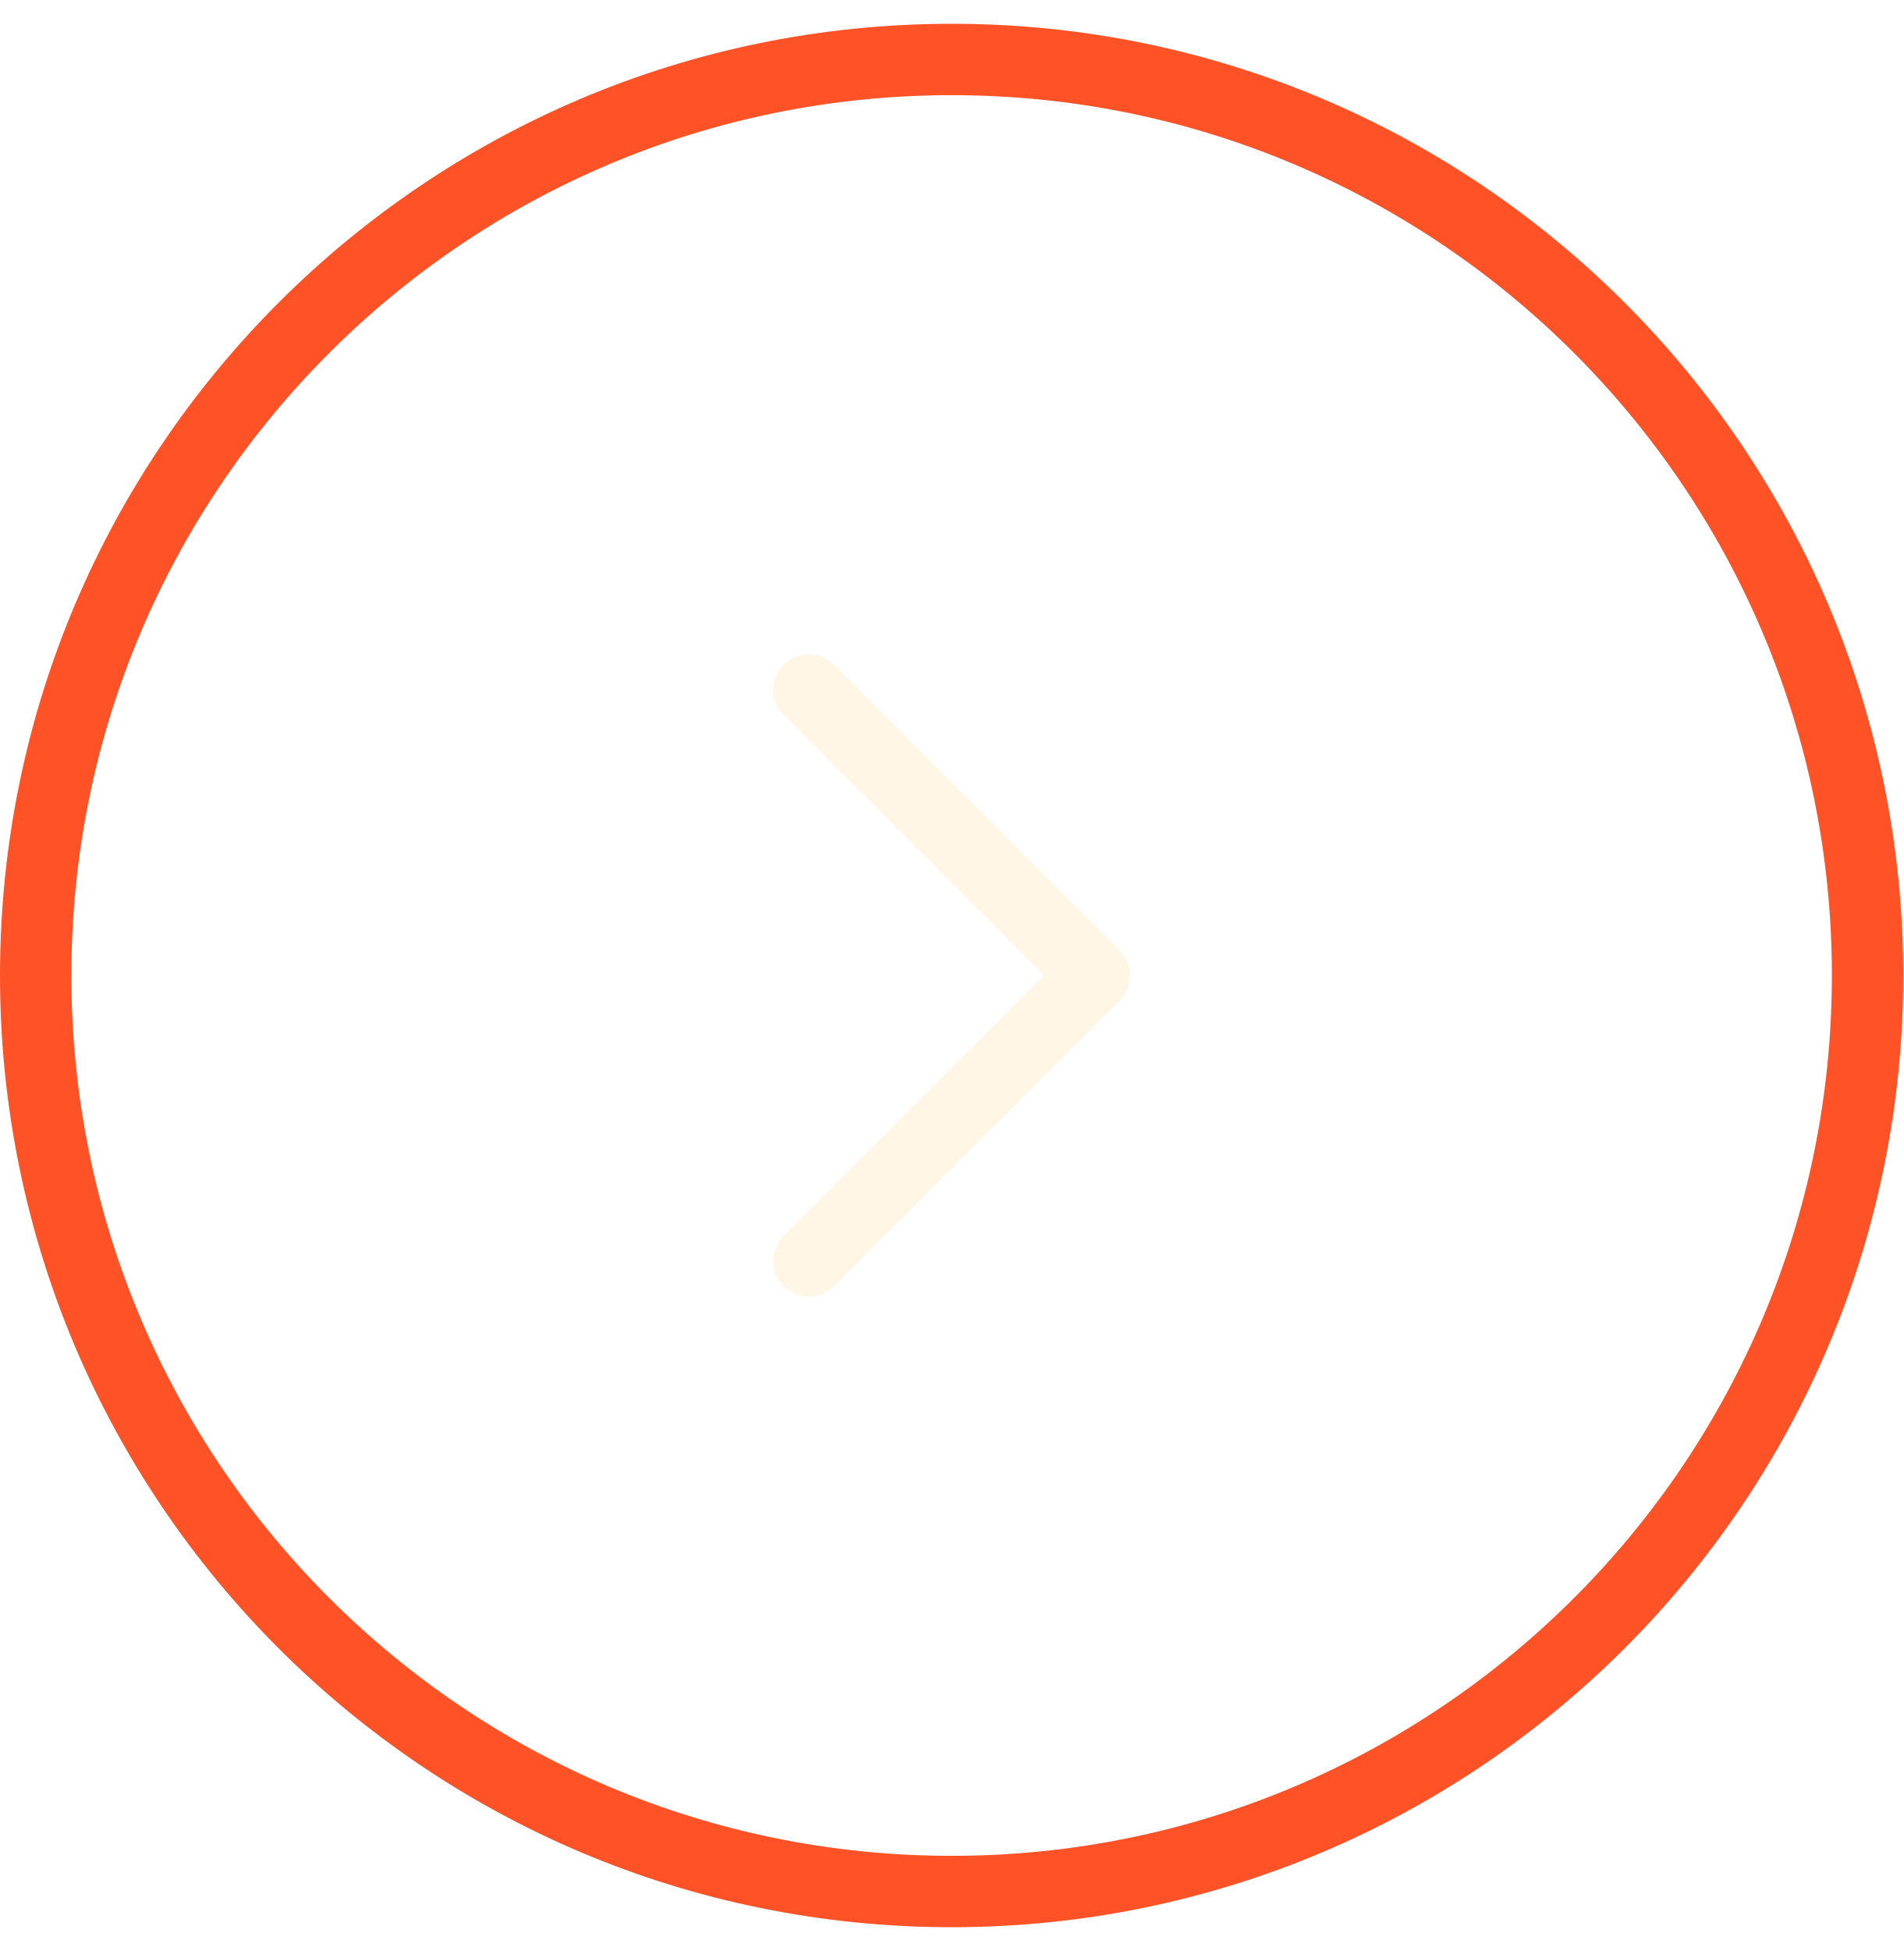
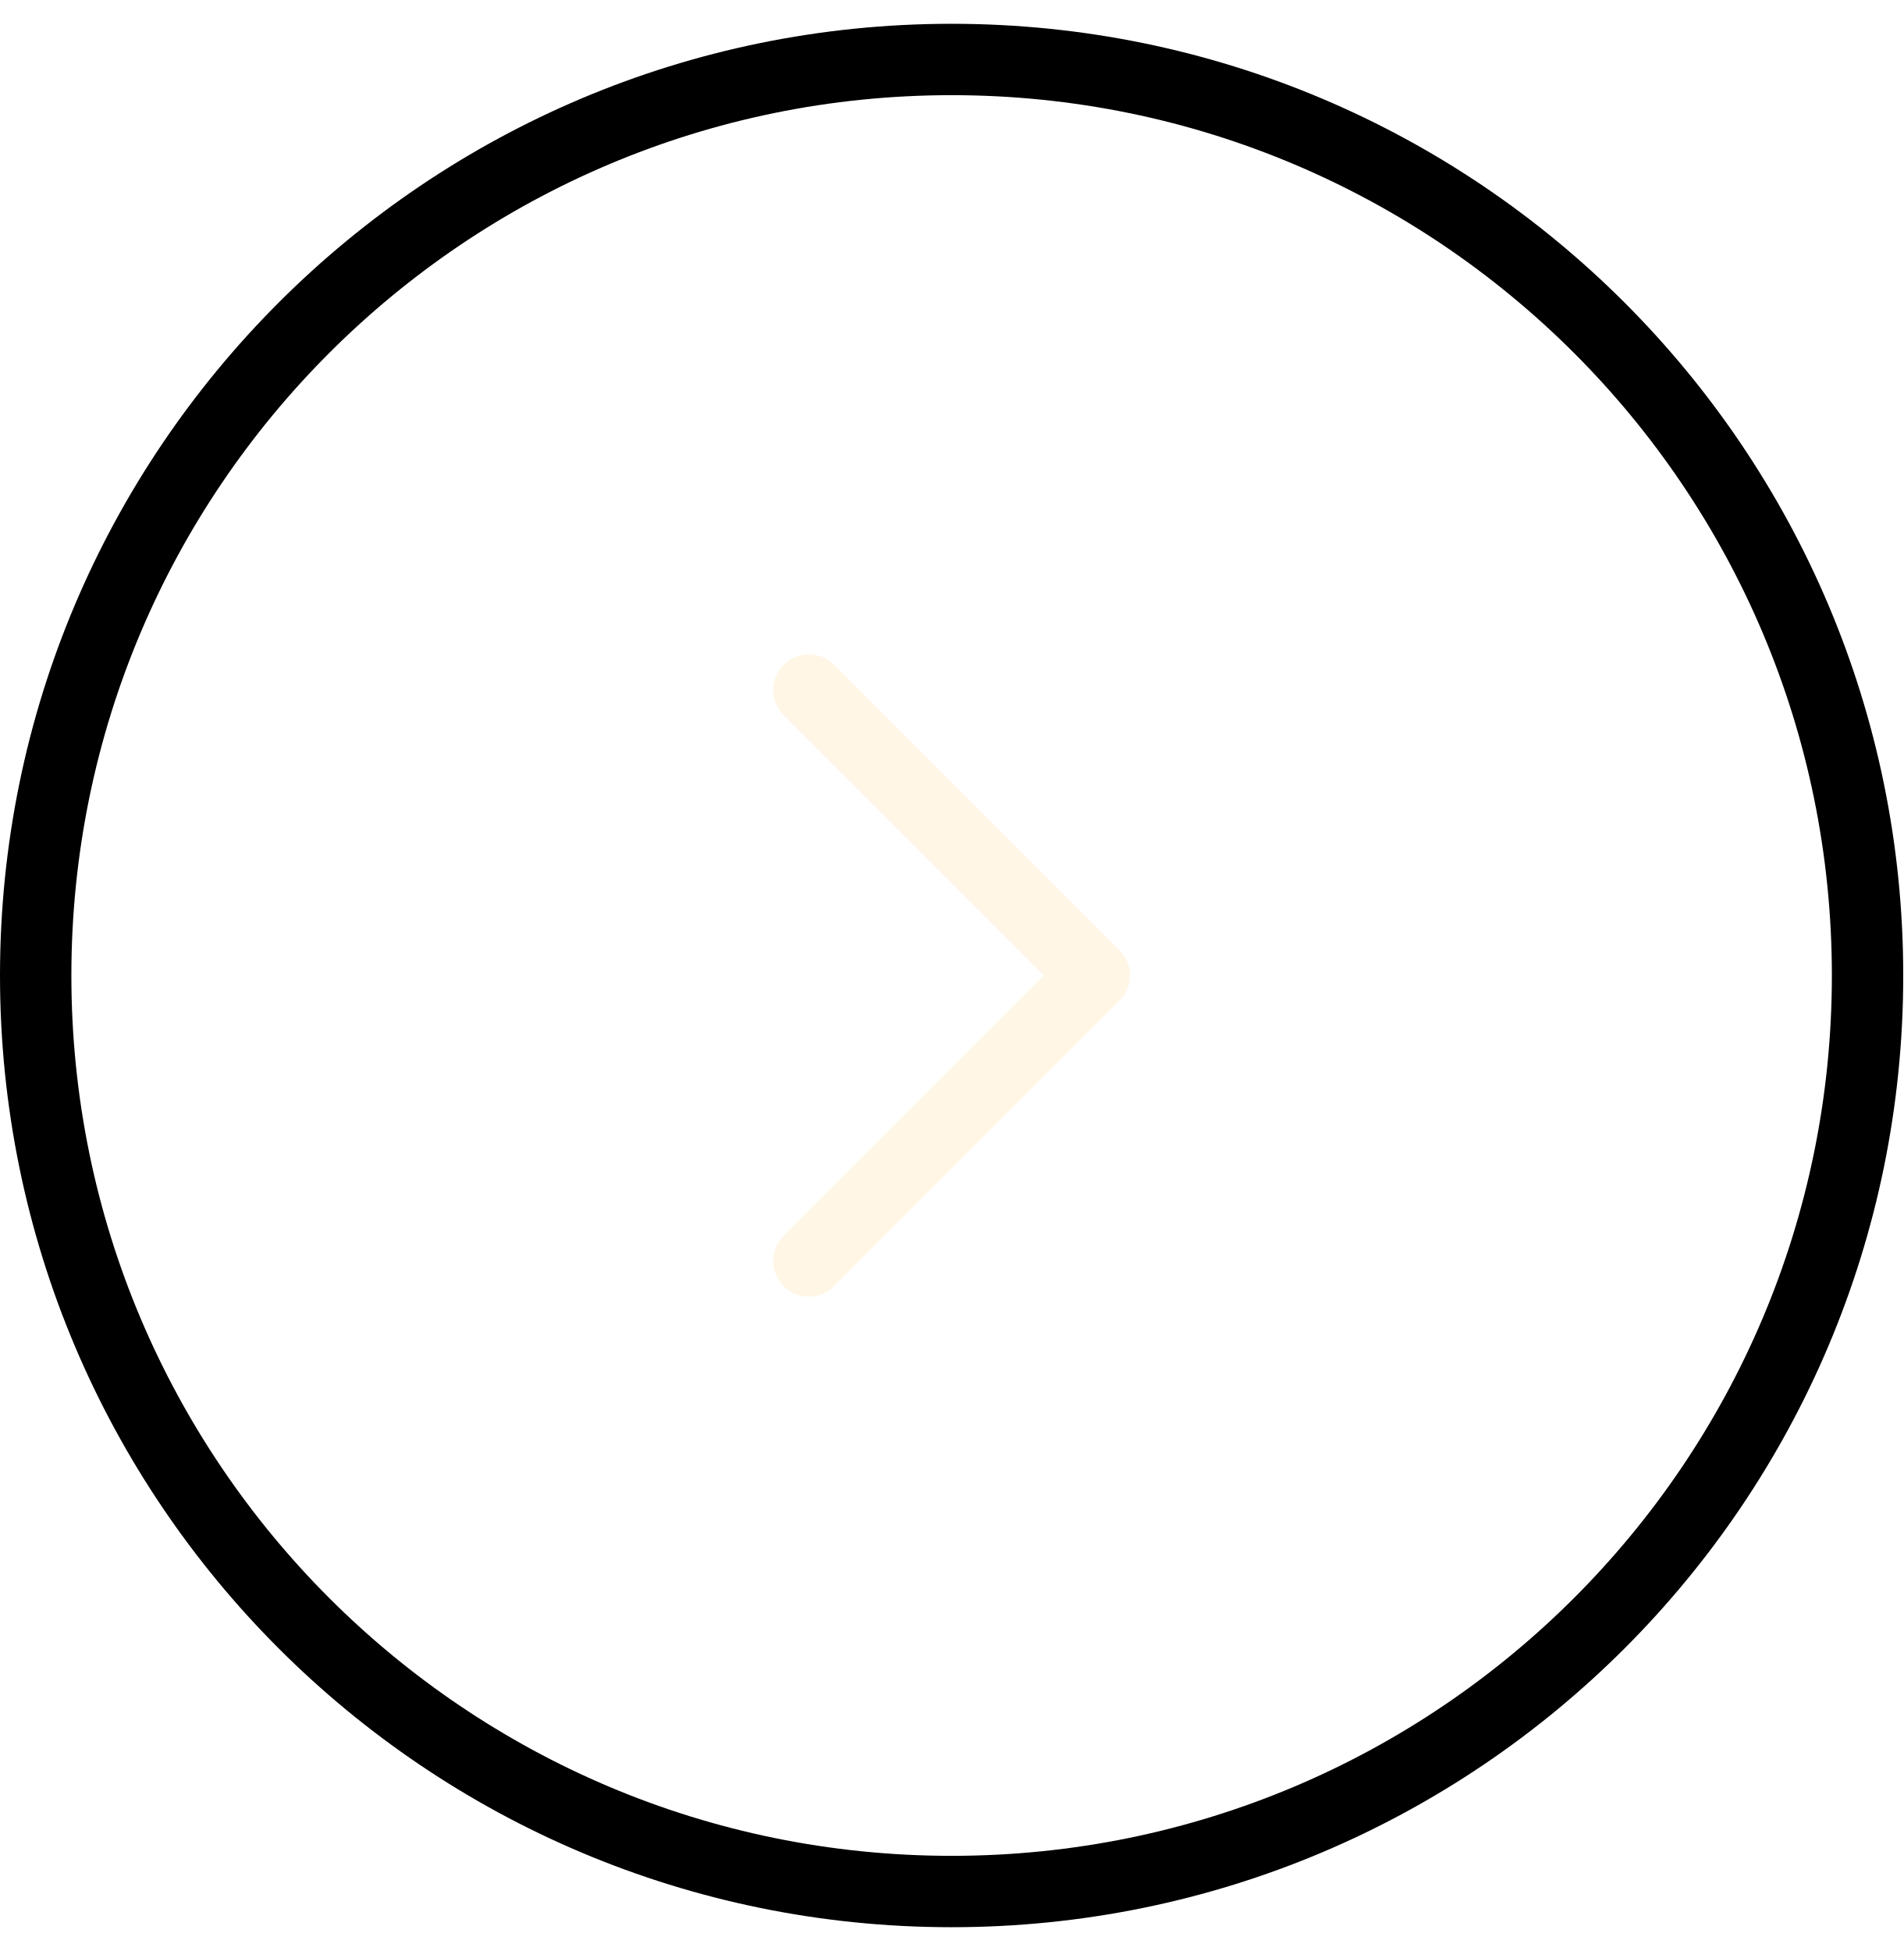
<svg xmlns="http://www.w3.org/2000/svg" width="40" height="41" viewBox="0 0 40 41" fill="none">
-   <rect x="0.75" y="39.75" width="38.5" height="38.5" rx="19.25" transform="rotate(-90 0.75 39.75)" stroke="#FF5227" stroke-width="1.5" />
+   <rect x="0.75" y="39.75" width="38.5" height="38.5" rx="19.25" transform="rotate(-90 0.75 39.75)" stroke="currentColor" stroke-width="1.5" />
  <path d="M17 26.5L23 20.5L17 14.5" stroke="#FFF6E6" stroke-width="1.5" stroke-linecap="round" stroke-linejoin="round" />
</svg>
